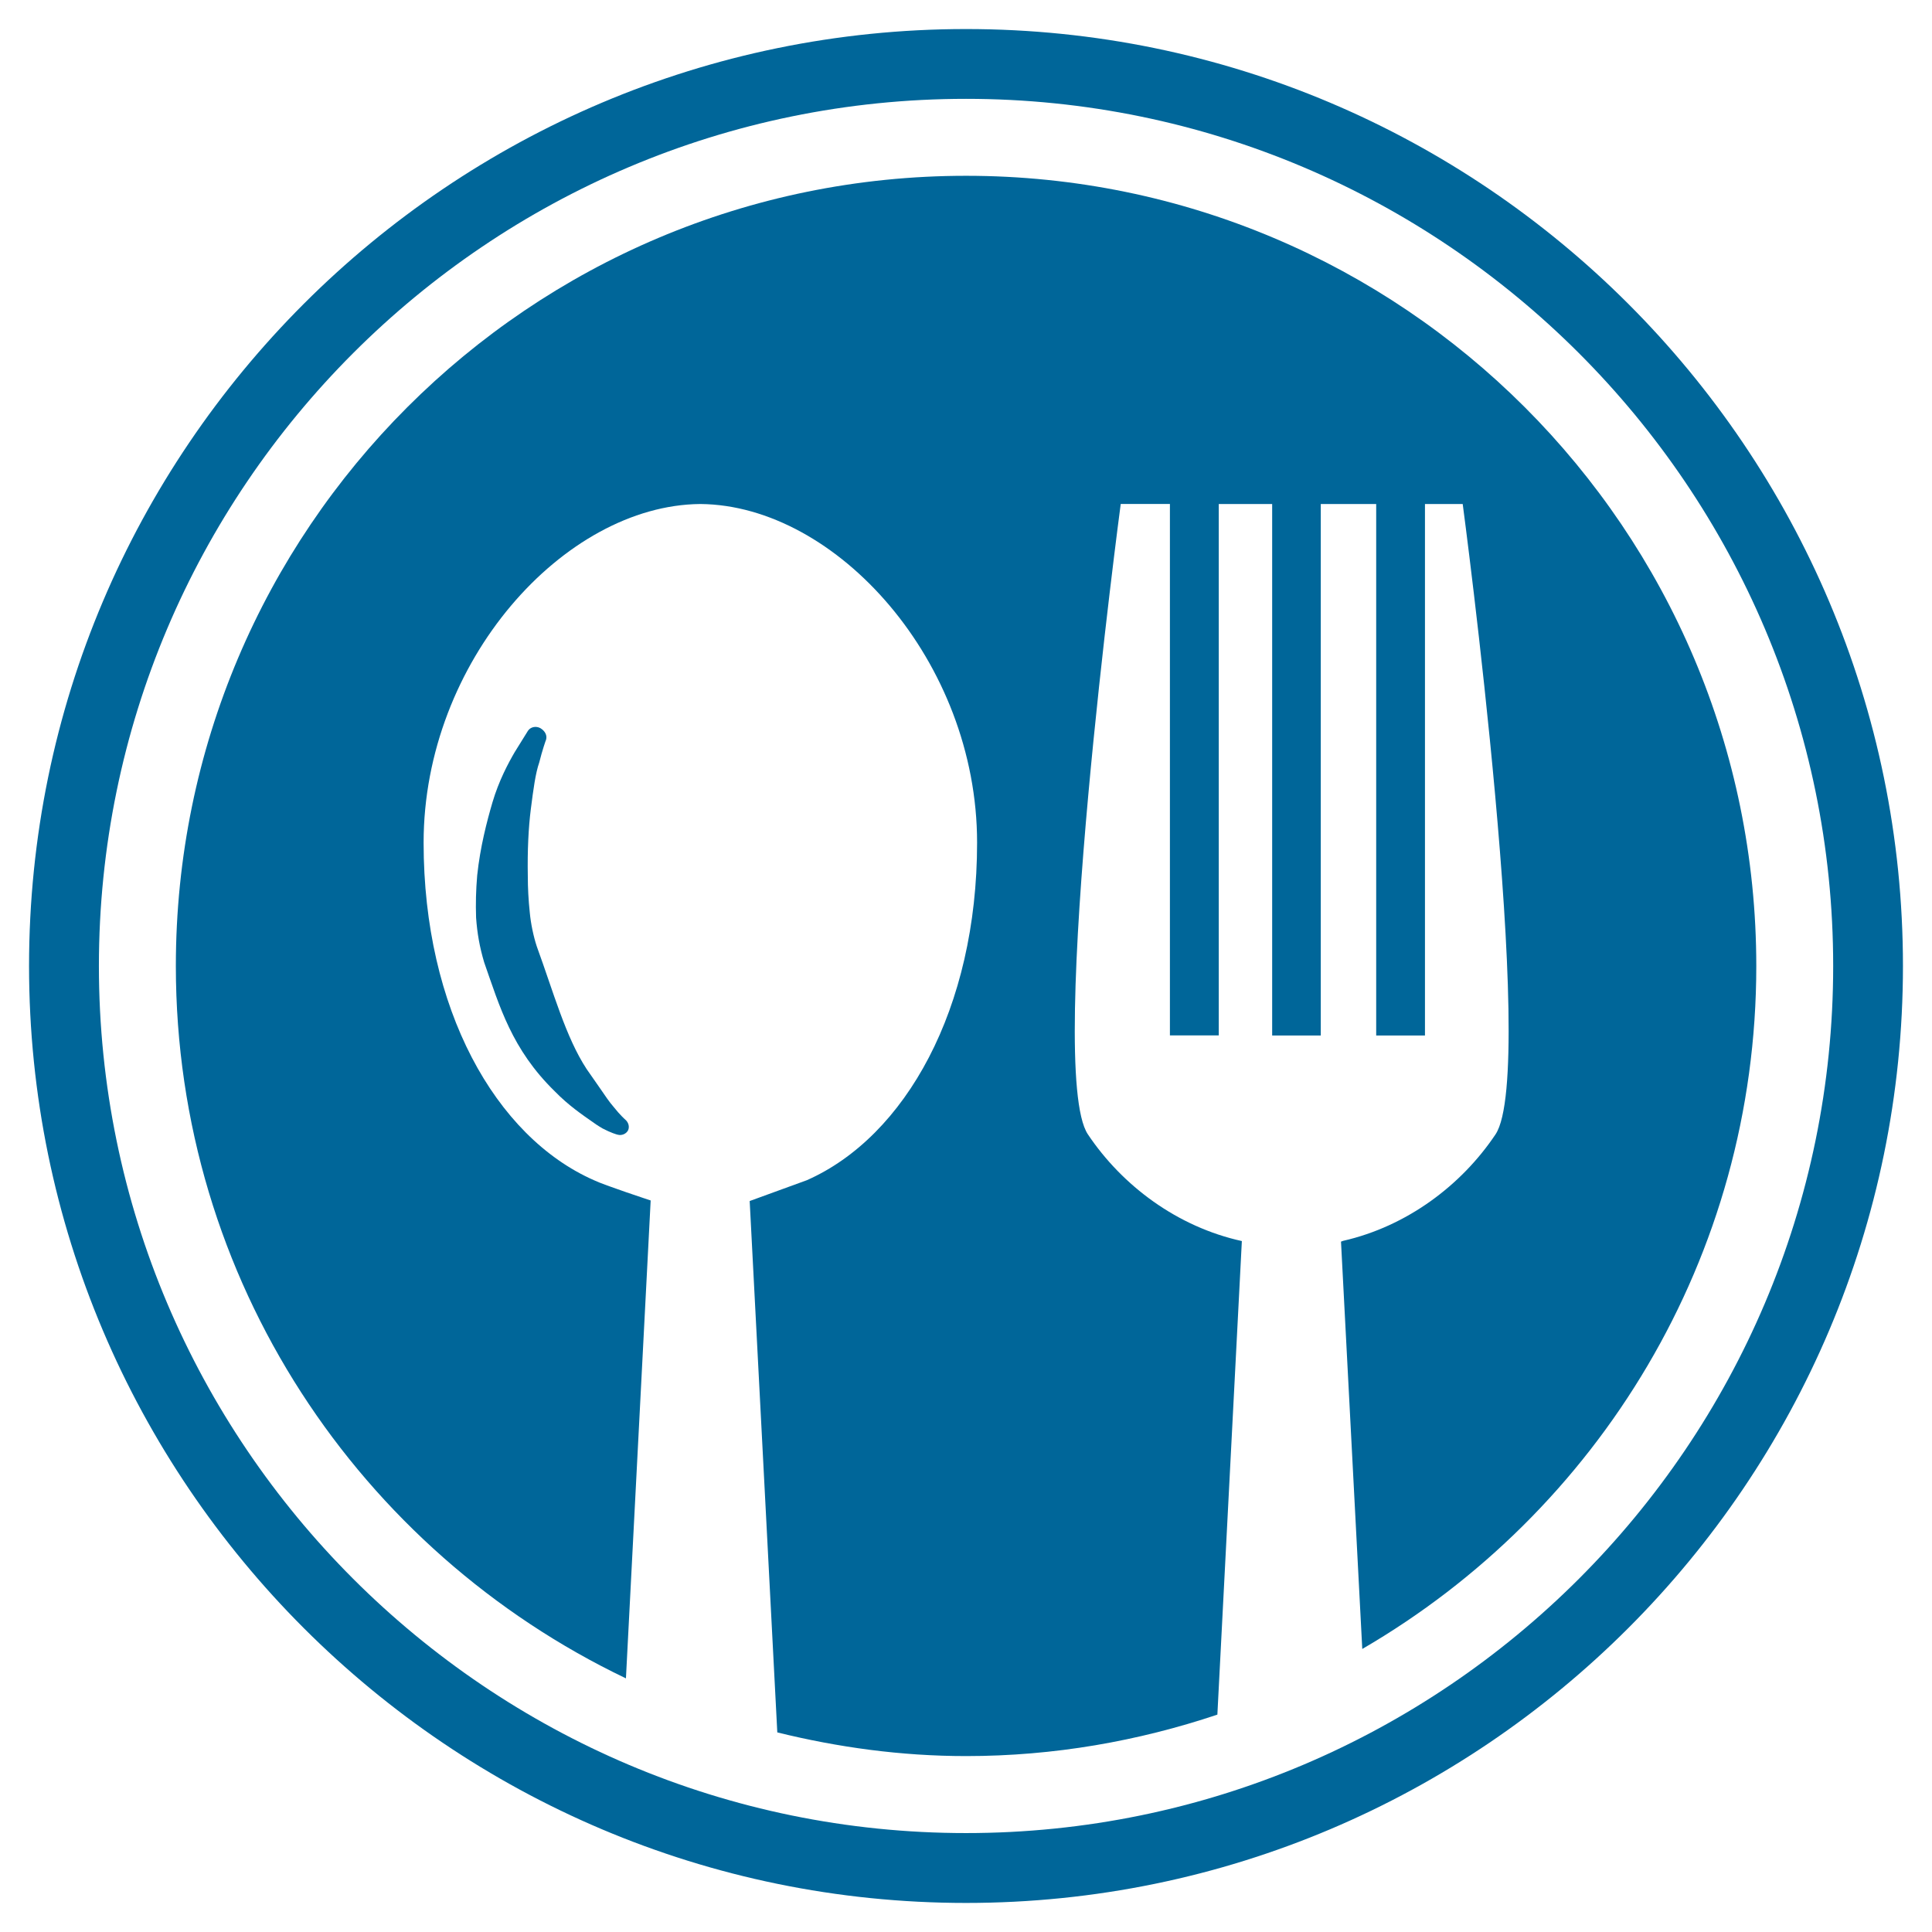
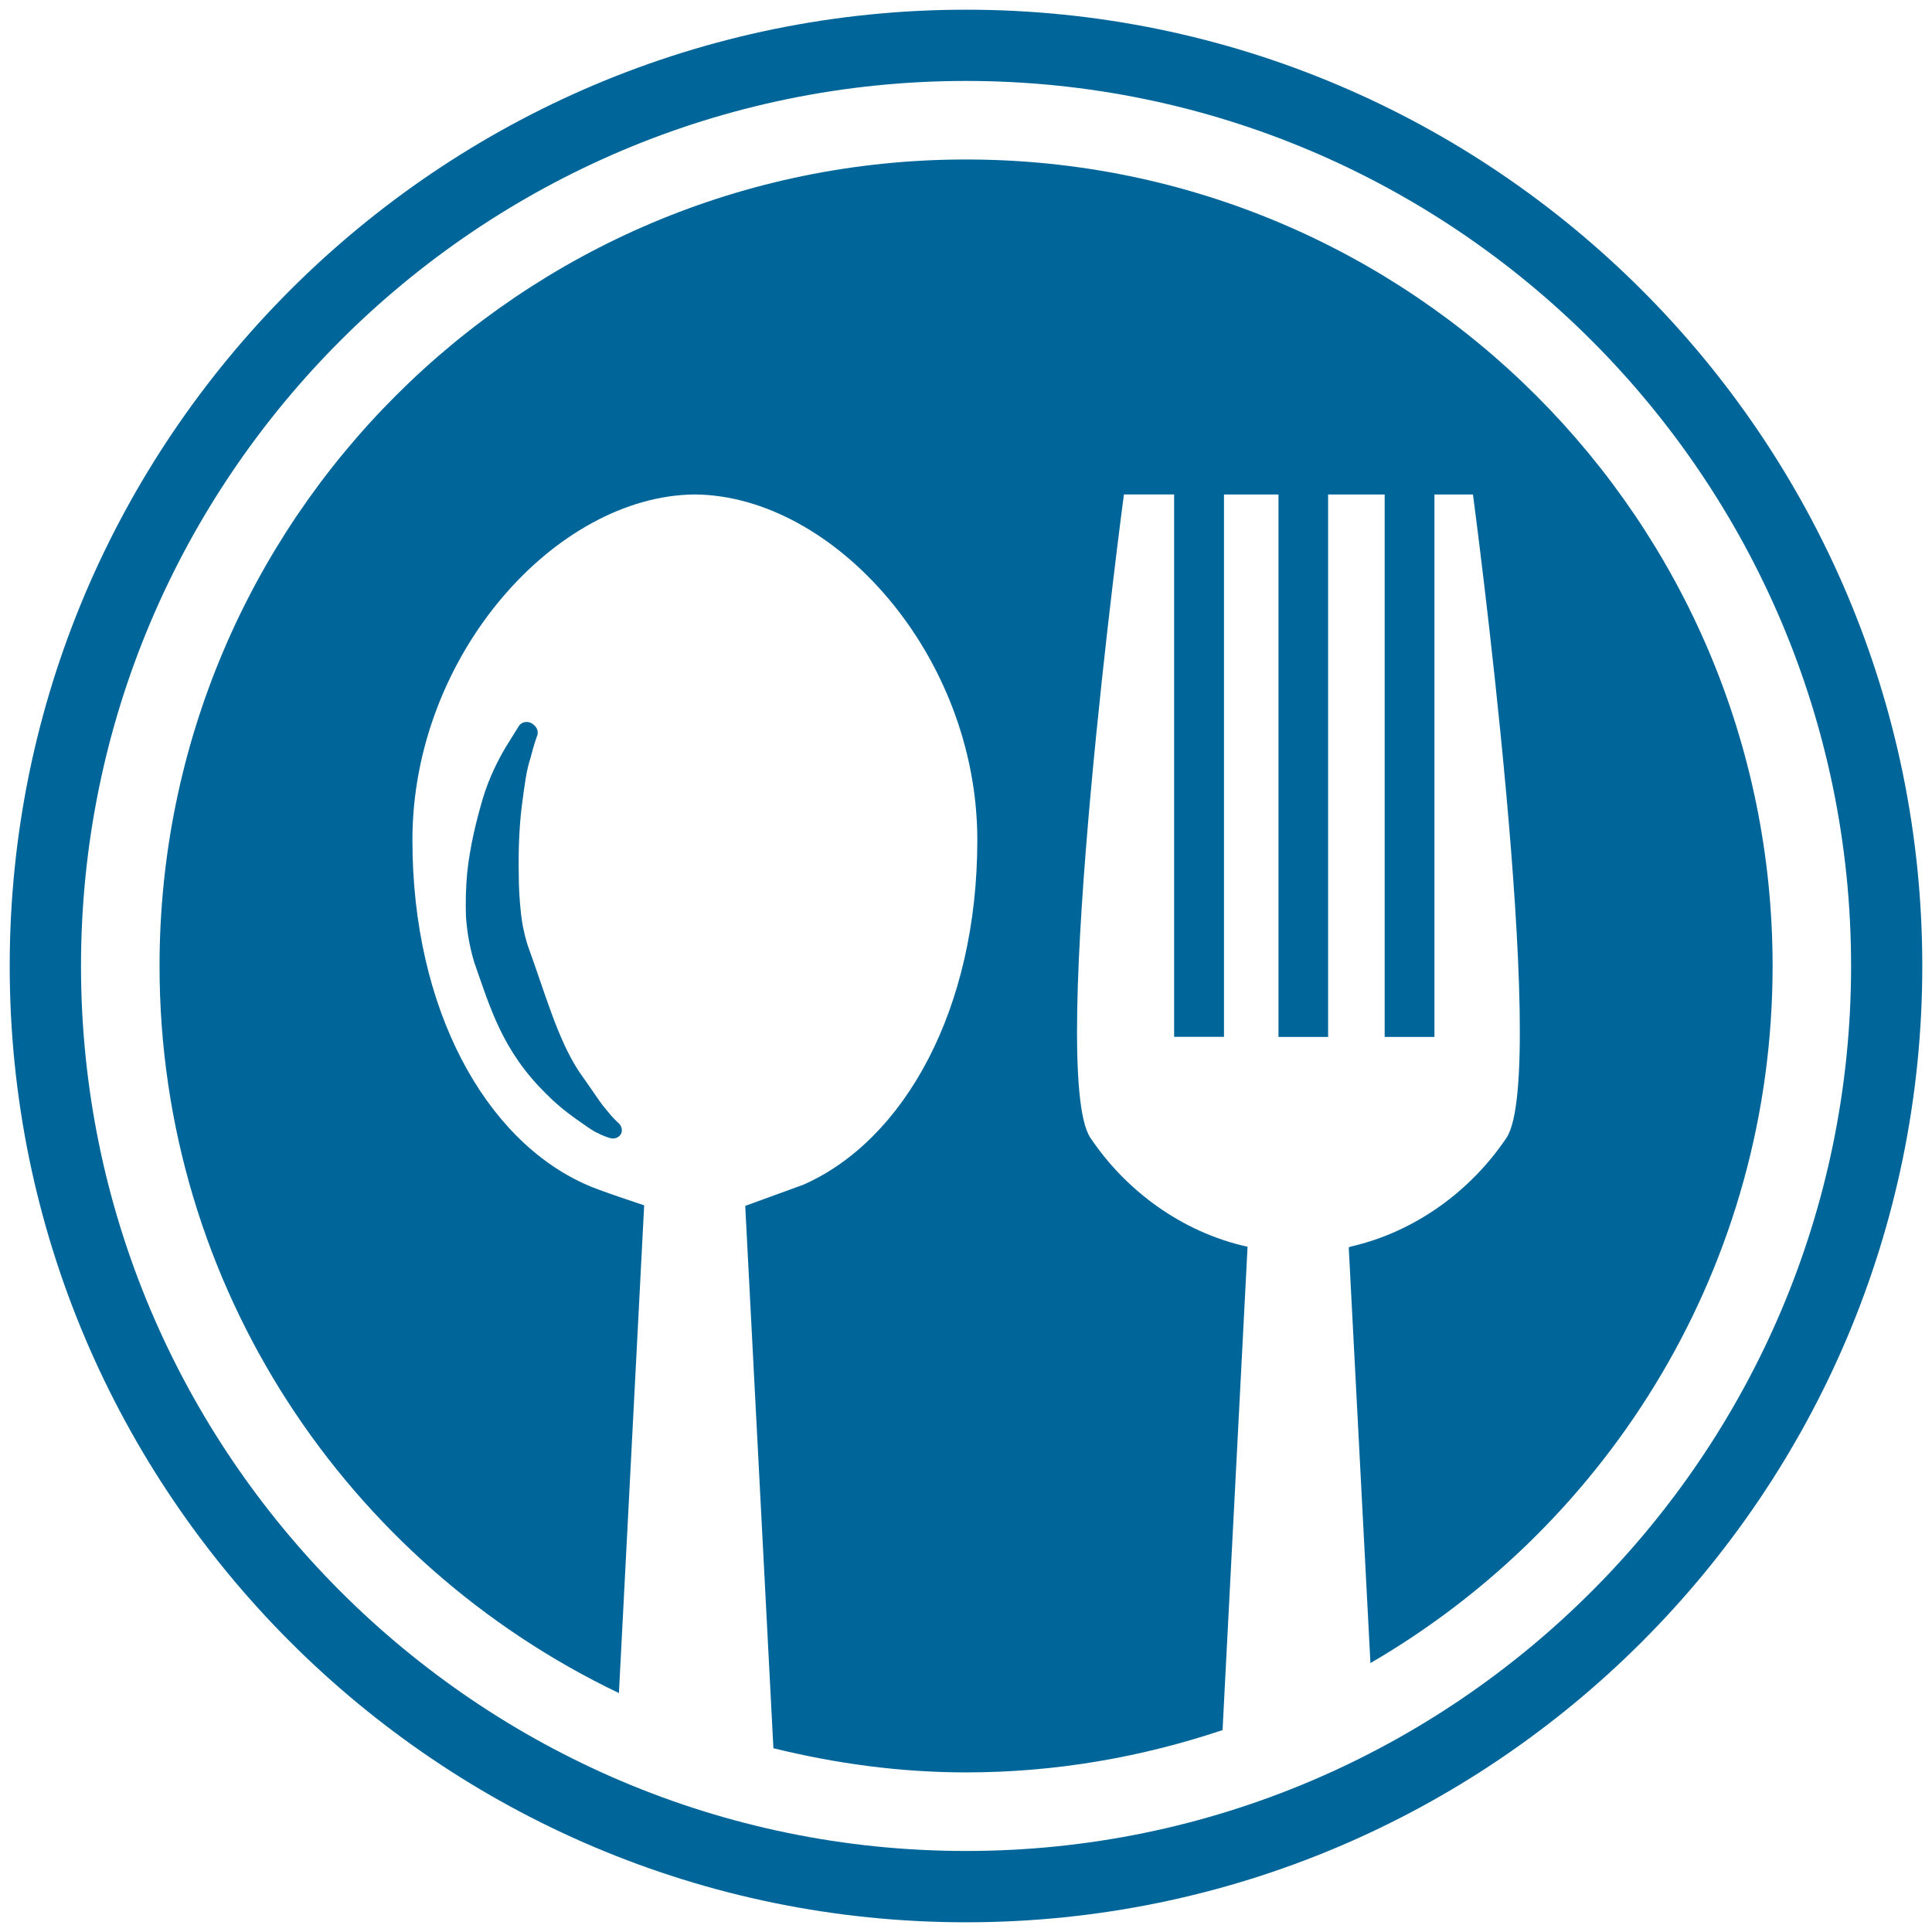
- <svg xmlns="http://www.w3.org/2000/svg" version="1.1" id="Capa_1" x="0px" y="0px" width="200px" height="200px" viewBox="156 156 200 200" enable-background="new 156 156 200 200" xml:space="preserve">
+ <svg xmlns="http://www.w3.org/2000/svg" version="1.1" id="Capa_1" x="0px" y="0px" width="300px" height="300px" viewBox="106 106 300 300" enable-background="new 106 106 300 300" xml:space="preserve">
  <g>
    <g>
-       <path fill="#006699" d="M256.006,174.198c-45.181,0-81.802,36.621-81.802,81.802c0,32.554,19.065,60.578,46.593,73.744    l2.56-49.473c0,0-4.816-1.581-5.87-2.096c-10.215-4.499-17.635-17.748-17.635-34.942c0-18.763,14.551-34.925,28.62-35.058    c0.018,0,0.018,0,0.03,0c0.006,0,0.018,0,0.023,0c14.071,0.133,28.623,16.294,28.623,35.058c0,17.194-7.43,30.438-17.624,34.942    c-0.08,0.035-5.917,2.155-5.917,2.155l2.859,55.008c6.275,1.545,12.799,2.451,19.55,2.451c9.106,0,17.826-1.551,26.006-4.292    l2.534-49.023c-6.677-1.469-12.373-5.719-15.942-11.052c-4.422-6.625,3.404-65.253,3.404-65.253h5.091v55.017h5.057v-55.011h5.528    v55.022h5.032v-55.022h5.737v55.022h5.049v-55.022h3.907c0,0,7.826,58.628,3.398,65.253c-3.534,5.28-9.177,9.519-15.771,11.022    c-0.118,0.042-0.226,0.083-0.226,0.083l2.202,42.168c24.367-14.167,40.789-40.486,40.789-70.702    C337.802,210.819,301.182,174.198,256.006,174.198z" />
-       <path fill="#006699" d="M211.826,234.916c0.293-1.192,0.687-2.326,0.705-2.347c0.127-0.447-0.109-0.903-0.595-1.193    c-0.461-0.249-1.024-0.121-1.284,0.278c0,0-0.56,0.891-1.371,2.208c-0.66,1.134-1.636,2.945-2.303,5.201    c-0.577,1.977-1.267,4.605-1.578,7.547c-0.133,1.545-0.163,2.939-0.116,4.375c0.116,1.636,0.364,3.037,0.838,4.638    c1.607,4.568,2.845,8.99,7.311,13.353c1.412,1.45,2.862,2.438,3.91,3.167l0.37,0.261c0.226,0.147,0.441,0.284,0.655,0.408    c0.879,0.462,1.468,0.628,1.575,0.651c0.438,0.117,0.888-0.095,1.074-0.45c0.174-0.373,0.047-0.841-0.317-1.137    c0,0-0.509-0.443-1.163-1.272c-0.447-0.503-0.933-1.231-1.498-2.054c-0.399-0.581-0.87-1.237-1.308-1.877    c-2.176-3.321-3.43-7.957-5.165-12.705c-0.34-1.03-0.619-2.365-0.723-3.499c-0.139-1.308-0.204-2.569-0.204-3.738    c-0.051-2.717,0.071-5.05,0.308-6.941C211.219,237.657,211.432,236.056,211.826,234.916z" />
-       <path fill="#006699" d="M256.006,159.007c-53.478,0-96.999,43.512-96.999,96.993c0,53.469,43.521,96.992,96.999,96.992    c53.475,0,96.987-43.523,96.987-96.992C352.993,202.519,309.481,159.007,256.006,159.007z M256.006,345.759    c-49.497,0-89.768-40.268-89.768-89.759c0-49.497,40.271-89.768,89.768-89.768c49.491,0,89.764,40.271,89.764,89.768    C345.771,305.491,305.497,345.759,256.006,345.759z" />
+       <path fill="#006699" d="M256.009,130.765c-69.17,0-125.235,56.064-125.235,125.235c0,49.841,29.188,92.743,71.332,112.9    l3.92-75.741c0,0-7.374-2.422-8.988-3.21c-15.639-6.888-26.999-27.17-26.999-53.496c0-28.724,22.277-53.467,43.818-53.672    c0.027,0,0.027,0,0.045,0c0.009,0,0.027,0,0.036,0c21.541,0.205,43.82,24.945,43.82,53.672c0,26.324-11.376,46.601-26.982,53.496    c-0.123,0.054-9.058,3.3-9.058,3.3l4.376,84.215c9.607,2.365,19.596,3.753,29.93,3.753c13.942,0,27.292-2.374,39.814-6.571    l3.882-75.052c-10.224-2.25-18.943-8.757-24.407-16.921c-6.771-10.143,5.21-99.9,5.21-99.9h7.795v84.229h7.742v-84.22h8.462    v84.238h7.706v-84.238h8.782v84.238h7.729v-84.238h5.981c0,0,11.981,89.758,5.203,99.9c-5.411,8.084-14.05,14.574-24.146,16.875    c-0.182,0.064-0.346,0.127-0.346,0.127l3.37,64.558c37.306-21.688,62.448-61.983,62.448-108.242    C381.236,186.829,325.172,130.765,256.009,130.765z" />
+       <path fill="#006699" d="M188.371,223.722c0.448-1.824,1.053-3.562,1.08-3.595c0.194-0.683-0.168-1.381-0.912-1.825    c-0.706-0.381-1.567-0.186-1.965,0.426c0,0-0.858,1.363-2.1,3.379c-1.01,1.737-2.505,4.51-3.525,7.963    c-0.885,3.027-1.94,7.051-2.416,11.554c-0.203,2.365-0.251,4.501-0.178,6.698c0.178,2.506,0.558,4.65,1.283,7.102    c2.459,6.994,4.355,13.764,11.193,20.444c2.162,2.219,4.381,3.731,5.985,4.847l0.566,0.4c0.347,0.225,0.676,0.434,1.003,0.625    c1.346,0.706,2.247,0.96,2.412,0.996c0.669,0.18,1.358-0.145,1.645-0.688c0.266-0.571,0.071-1.289-0.486-1.742    c0,0-0.779-0.677-1.78-1.948c-0.685-0.769-1.43-1.884-2.294-3.144c-0.609-0.89-1.332-1.895-2.003-2.874    c-3.331-5.085-5.251-12.182-7.906-19.451c-0.521-1.577-0.948-3.619-1.108-5.356c-0.212-2.002-0.312-3.933-0.312-5.724    c-0.078-4.159,0.108-7.729,0.472-10.625C187.441,227.918,187.768,225.468,188.371,223.722z" />
+       <path fill="#006699" d="M256.009,107.507c-81.874,0-148.502,66.616-148.502,148.493c0,81.859,66.628,148.492,148.502,148.492    c81.869,0,148.484-66.633,148.484-148.492C404.493,174.123,337.878,107.507,256.009,107.507z M256.009,393.418    c-75.778,0-137.431-61.648-137.431-137.418c0-75.778,61.652-137.431,137.431-137.431c75.77,0,137.426,61.652,137.426,137.431    C393.438,331.77,331.778,393.418,256.009,393.418z" />
    </g>
  </g>
</svg>
